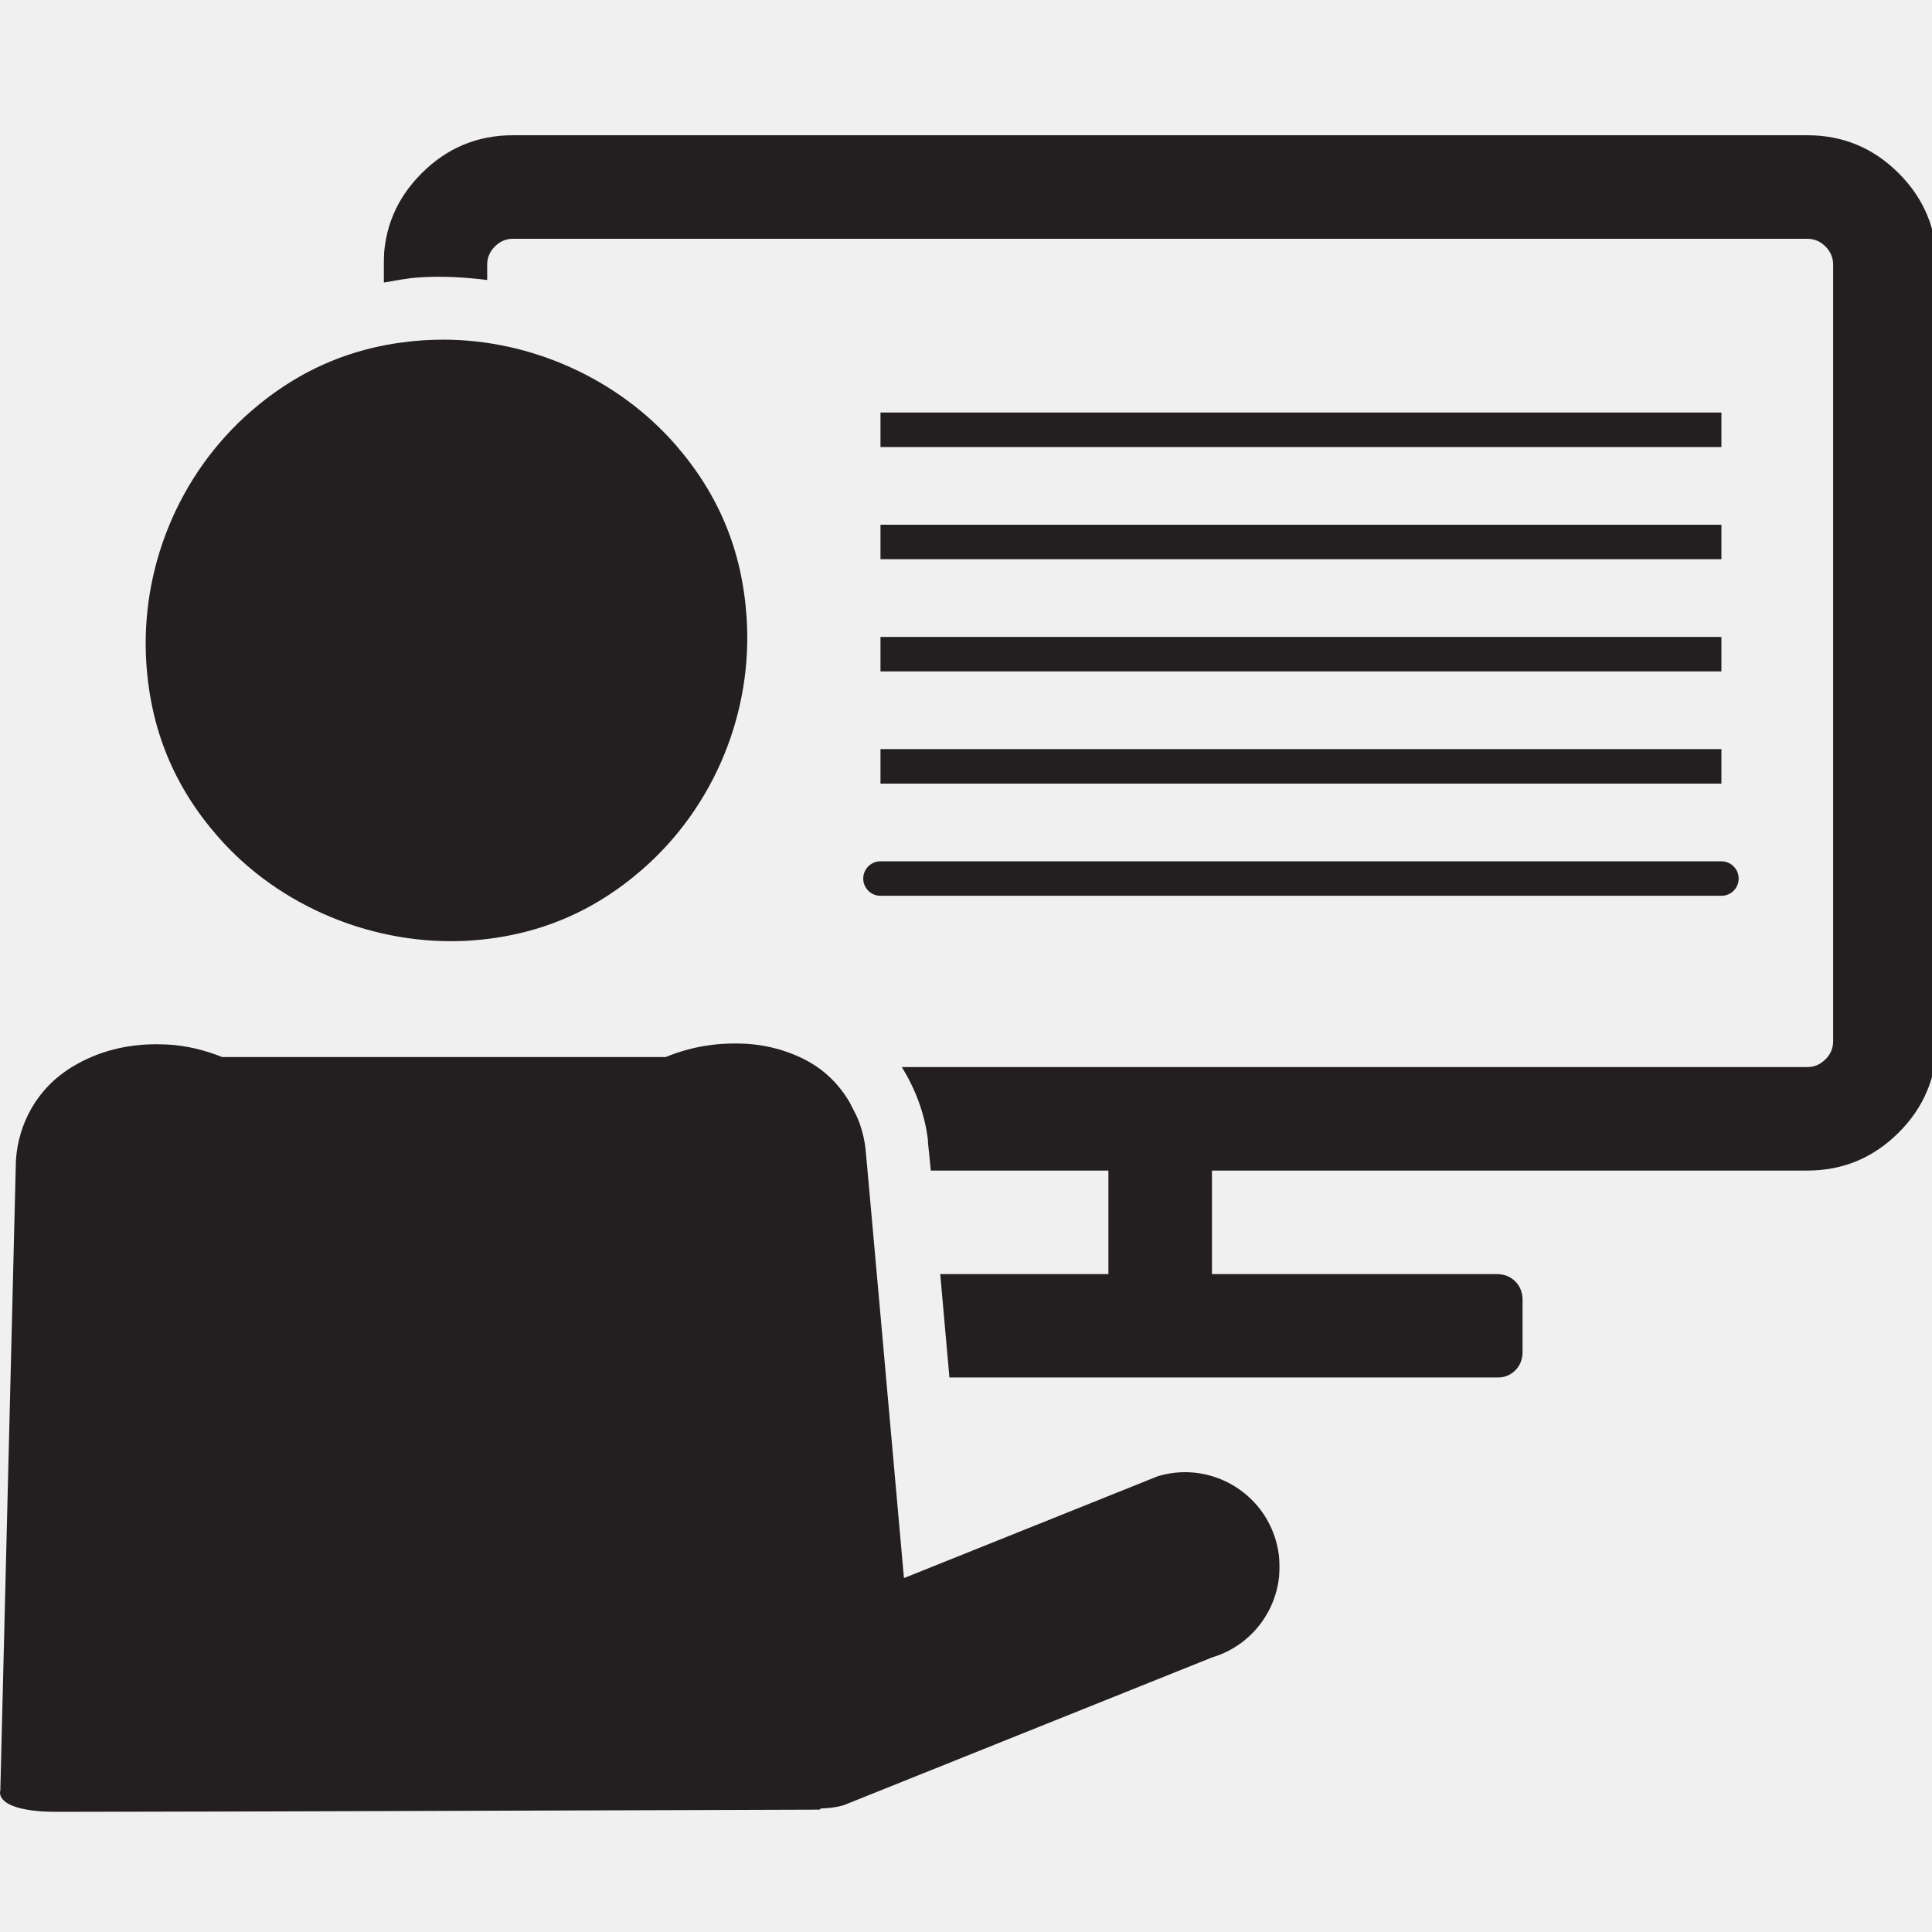
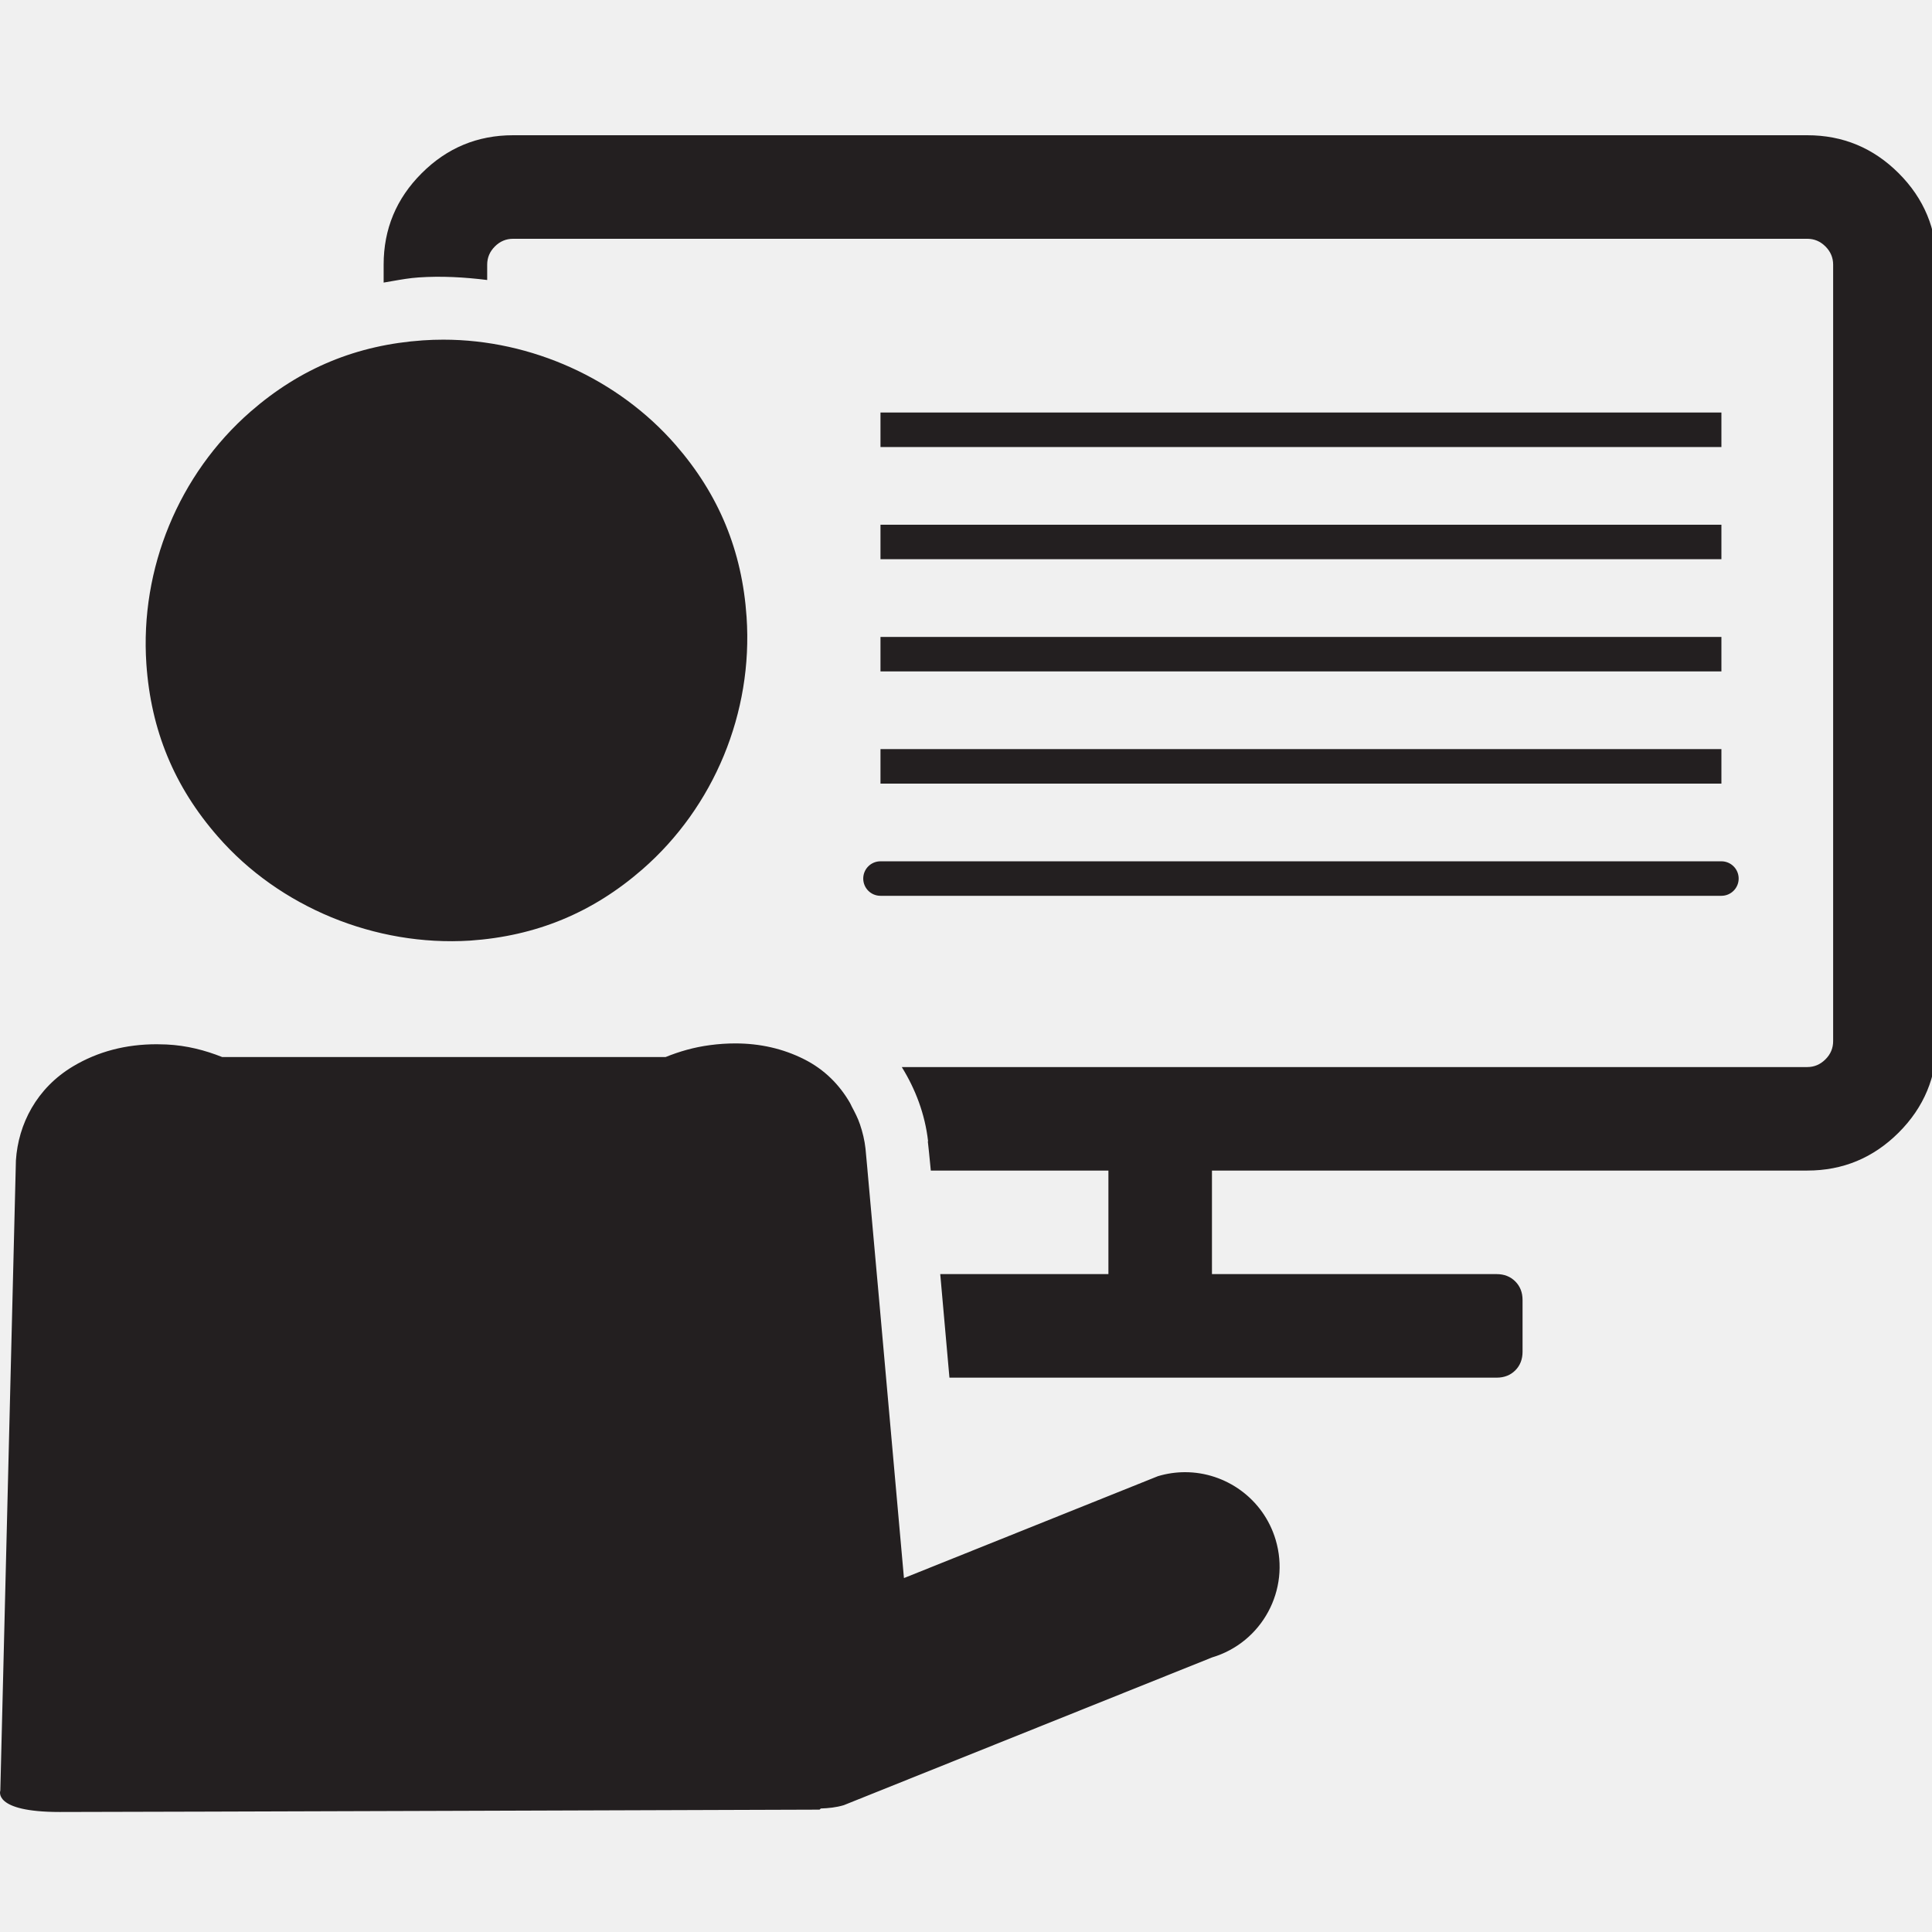
<svg xmlns="http://www.w3.org/2000/svg" width="42" height="42" viewBox="0 0 42 42" fill="none">
  <g clip-path="url(#clip0)">
-     <path fill-rule="evenodd" clip-rule="evenodd" d="M4.736 18.186C6.074 19.721 8.156 20.578 10.219 20.448C11.656 20.349 12.882 19.843 13.965 18.899C15.525 17.54 16.372 15.488 16.23 13.413C16.133 11.975 15.628 10.751 14.686 9.67C13.44 8.239 11.553 7.384 9.638 7.384C9.489 7.384 9.342 7.389 9.195 7.398C7.758 7.498 6.532 8.003 5.447 8.948C3.887 10.309 3.041 12.36 3.182 14.434C3.281 15.876 3.789 17.103 4.736 18.186Z" fill="#231F20" />
-     <mask id="mask0" mask-type="alpha" maskUnits="userSpaceOnUse" x="0" y="22" width="28" height="18">
-       <path d="M0 22.682H27.817V39.391H0V22.682Z" fill="white" />
-     </mask>
-     <g mask="url(#mask0)">
-       <path fill-rule="evenodd" clip-rule="evenodd" d="M25.763 32.004C25.567 32.004 25.369 32.032 25.172 32.091L19.651 34.306C19.478 32.358 19.257 29.887 19.086 27.973C19.078 27.884 19.069 27.785 19.061 27.699C18.974 26.725 18.902 25.925 18.859 25.448C18.858 25.437 18.858 25.433 18.857 25.422C18.831 25.14 18.816 24.969 18.815 24.968C18.795 24.789 18.753 24.613 18.695 24.443C18.65 24.307 18.583 24.18 18.515 24.052C18.501 24.027 18.492 24 18.477 23.975C18.254 23.59 17.93 23.251 17.475 23.024C17.02 22.796 16.522 22.683 15.983 22.683C15.805 22.683 15.622 22.695 15.435 22.72C15.086 22.766 14.769 22.858 14.47 22.979H10.723H8.373H4.83C4.459 22.832 4.063 22.727 3.617 22.706C3.546 22.703 3.477 22.701 3.408 22.701C2.733 22.701 2.128 22.86 1.592 23.179C0.793 23.655 0.397 24.44 0.346 25.226L0.007 38.926C0.007 38.926 -0.171 39.391 1.298 39.391C2.767 39.391 17.816 39.34 17.816 39.34L17.844 39.315C18.01 39.309 18.177 39.293 18.343 39.243L26.349 36.031C27.438 35.706 28.056 34.56 27.731 33.472C27.465 32.581 26.646 32.004 25.763 32.004Z" fill="#231F20" />
-     </g>
-     <mask id="mask1" mask-type="alpha" maskUnits="userSpaceOnUse" x="8" y="2" width="35" height="28">
-       <path d="M8.341 2.94H42.102V29.949H8.341V2.94Z" fill="white" />
-     </mask>
-     <g mask="url(#mask1)">
-       <path fill-rule="evenodd" clip-rule="evenodd" d="M41.276 3.766C40.724 3.215 40.062 2.94 39.288 2.94H11.154C10.38 2.94 9.718 3.215 9.167 3.766C8.615 4.317 8.34 4.98 8.34 5.753V6.143C8.593 6.102 8.841 6.049 9.102 6.031C9.6 5.997 10.098 6.026 10.591 6.087V5.753C10.591 5.601 10.647 5.469 10.758 5.358C10.869 5.246 11.002 5.191 11.154 5.191H39.288C39.441 5.191 39.572 5.246 39.684 5.358C39.795 5.469 39.851 5.601 39.851 5.753V22.634C39.851 22.786 39.795 22.919 39.684 23.029C39.572 23.141 39.441 23.197 39.288 23.197H19.604C19.9 23.675 20.108 24.215 20.176 24.811L20.17 24.811C20.184 24.93 20.204 25.125 20.235 25.447H24.096V27.698H20.44C20.494 28.312 20.561 29.057 20.64 29.949H32.536C32.7 29.949 32.835 29.896 32.941 29.791C33.046 29.685 33.099 29.55 33.099 29.386V28.261C33.099 28.097 33.046 27.962 32.941 27.857C32.835 27.751 32.7 27.698 32.536 27.698H26.347V25.447H39.288C40.062 25.447 40.724 25.172 41.276 24.621C41.827 24.07 42.102 23.408 42.102 22.634V5.753C42.102 4.98 41.827 4.317 41.276 3.766Z" fill="#231F20" />
-     </g>
-     <path d="M19.141 19.099H37.422M19.141 9.343H37.422H19.141ZM19.141 11.782H37.422H19.141ZM19.141 14.221H37.422H19.141ZM19.141 16.66H37.422H19.141Z" stroke="#231F20" stroke-width="0.75" stroke-linecap="round" />
+     <path fill-rule="evenodd" clip-rule="evenodd" d="M41.276 3.766C40.724 3.215 40.062 2.94 39.288 2.94H11.154C10.38 2.94 9.718 3.215 9.167 3.766C8.615 4.317 8.34 4.98 8.34 5.753V6.143C8.404 6.132 8.468 6.121 8.532 6.11L8.532 6.11C8.72 6.077 8.907 6.044 9.102 6.031C9.6 5.997 10.098 6.026 10.591 6.087V5.753C10.591 5.601 10.647 5.469 10.758 5.358C10.869 5.246 11.002 5.191 11.154 5.191H39.288C39.441 5.191 39.572 5.246 39.684 5.358C39.795 5.469 39.851 5.601 39.851 5.753V22.634C39.851 22.786 39.795 22.919 39.684 23.029C39.572 23.141 39.441 23.197 39.288 23.197H19.604C19.9 23.675 20.108 24.215 20.176 24.811L20.17 24.811C20.184 24.93 20.204 25.125 20.235 25.447H24.096V27.698H20.44L20.64 29.949H32.536C32.7 29.949 32.835 29.896 32.941 29.791C33.046 29.685 33.099 29.55 33.099 29.386V28.261C33.099 28.097 33.046 27.962 32.941 27.857C32.835 27.751 32.7 27.698 32.536 27.698H26.347V25.447H39.288C40.062 25.447 40.724 25.172 41.276 24.621C41.827 24.07 42.102 23.408 42.102 22.634V5.753C42.102 4.98 41.827 4.317 41.276 3.766ZM10.219 20.448C8.156 20.578 6.074 19.721 4.736 18.186C3.789 17.104 3.281 15.876 3.182 14.434C3.041 12.36 3.887 10.309 5.447 8.948C6.532 8.003 7.758 7.498 9.195 7.399C9.342 7.389 9.489 7.384 9.638 7.384C11.553 7.384 13.44 8.239 14.686 9.67C15.628 10.751 16.133 11.975 16.23 13.413C16.372 15.488 15.525 17.54 13.965 18.899C12.882 19.843 11.656 20.349 10.219 20.448ZM25.172 32.091C25.369 32.032 25.567 32.004 25.763 32.004C26.646 32.004 27.465 32.581 27.731 33.472C28.056 34.56 27.438 35.706 26.349 36.031L18.343 39.243C18.177 39.293 18.01 39.309 17.844 39.315L17.816 39.34C17.816 39.34 2.767 39.391 1.298 39.391C-0.171 39.391 0.007 38.926 0.007 38.926L0.346 25.226C0.397 24.44 0.793 23.655 1.592 23.179C2.128 22.86 2.733 22.701 3.408 22.701C3.477 22.701 3.546 22.703 3.617 22.706C4.063 22.727 4.459 22.832 4.83 22.979H8.373H10.723H14.47C14.769 22.858 15.086 22.766 15.435 22.72C15.622 22.695 15.805 22.683 15.983 22.683C16.522 22.683 17.02 22.796 17.475 23.024C17.93 23.251 18.254 23.59 18.477 23.975C18.485 23.988 18.492 24.002 18.498 24.016L18.498 24.016C18.503 24.029 18.509 24.041 18.515 24.052C18.583 24.18 18.65 24.307 18.695 24.443C18.753 24.613 18.795 24.789 18.815 24.968C18.816 24.969 18.831 25.14 18.857 25.422C18.857 25.428 18.858 25.431 18.858 25.435L18.859 25.448L19.061 27.699C19.069 27.785 19.078 27.884 19.086 27.973C19.257 29.887 19.478 32.358 19.651 34.306L25.172 32.091ZM37.422 8.968H19.141V9.718H37.422V8.968ZM37.422 11.407H19.141V12.157H37.422V11.407ZM37.422 13.846H19.141V14.596H37.422V13.846ZM37.422 16.285H19.141V17.035H37.422V16.285ZM19.141 18.724C18.933 18.724 18.766 18.892 18.766 19.099C18.766 19.306 18.933 19.474 19.141 19.474H37.422C37.629 19.474 37.797 19.306 37.797 19.099C37.797 18.892 37.629 18.724 37.422 18.724H19.141Z" fill="#231F20" />
  </g>
  <defs>
    <clipPath id="clip0">
      <rect width="42" height="42" fill="white" />
    </clipPath>
  </defs>
</svg>
